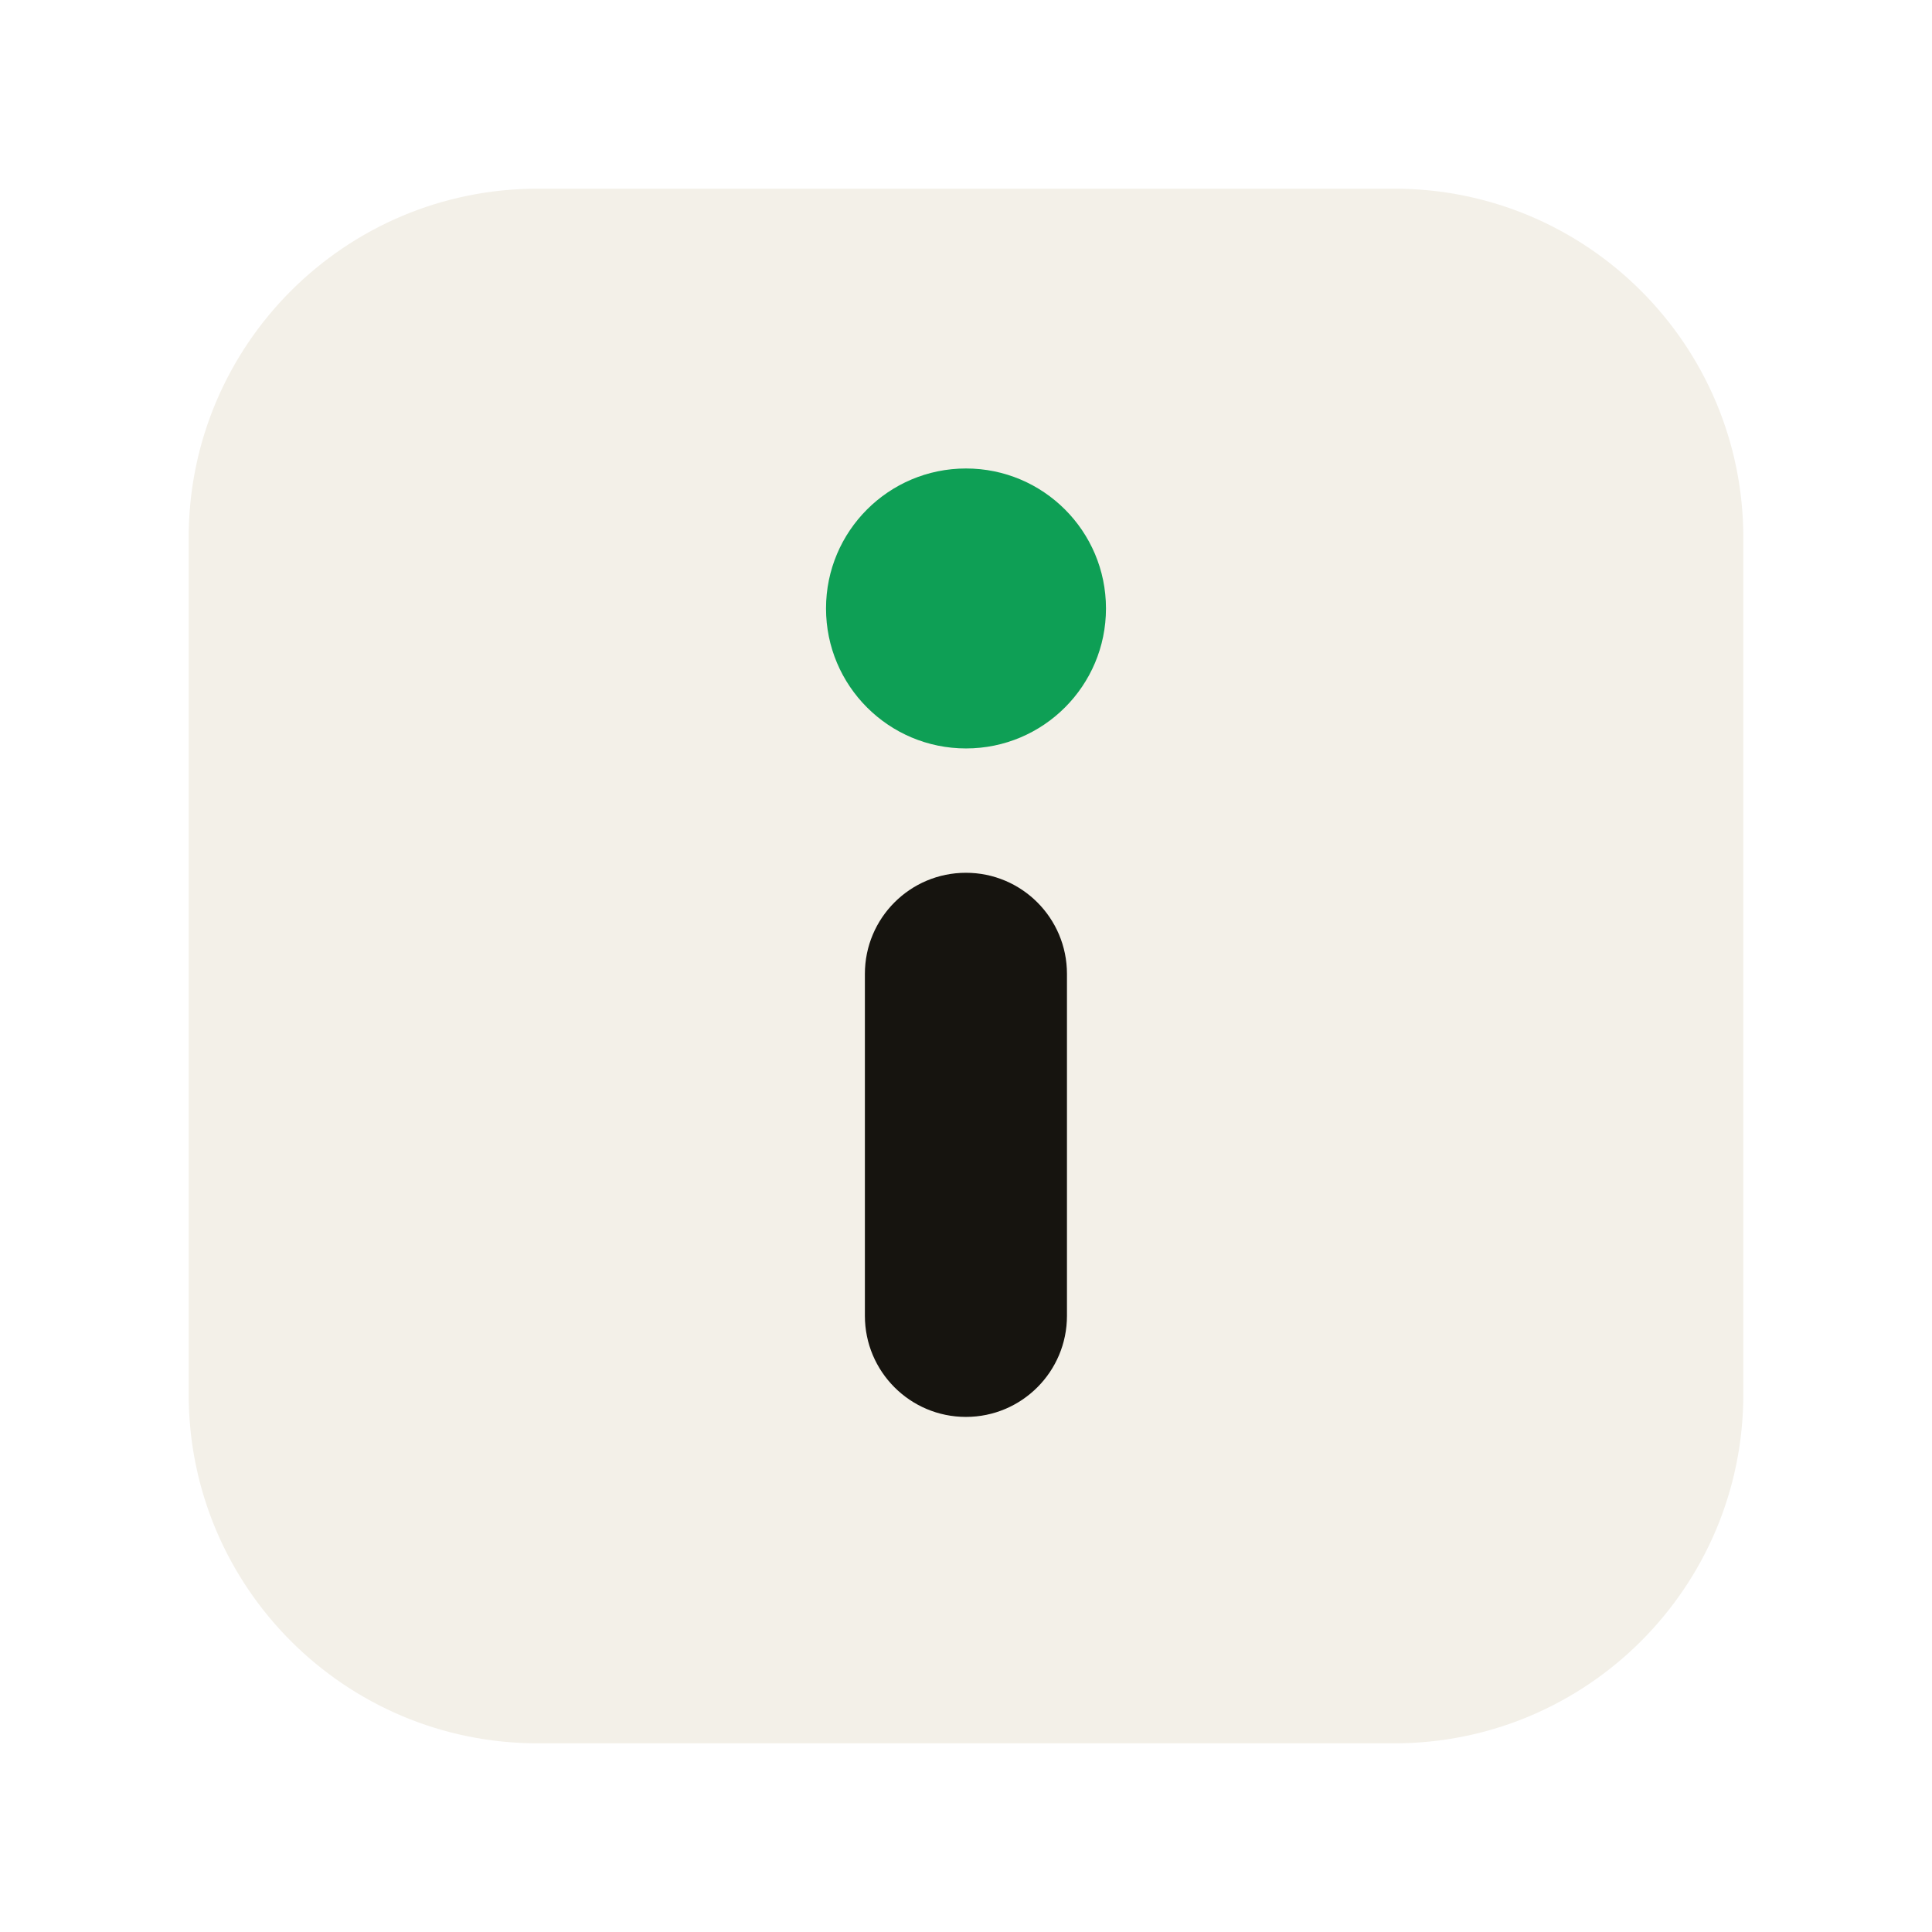
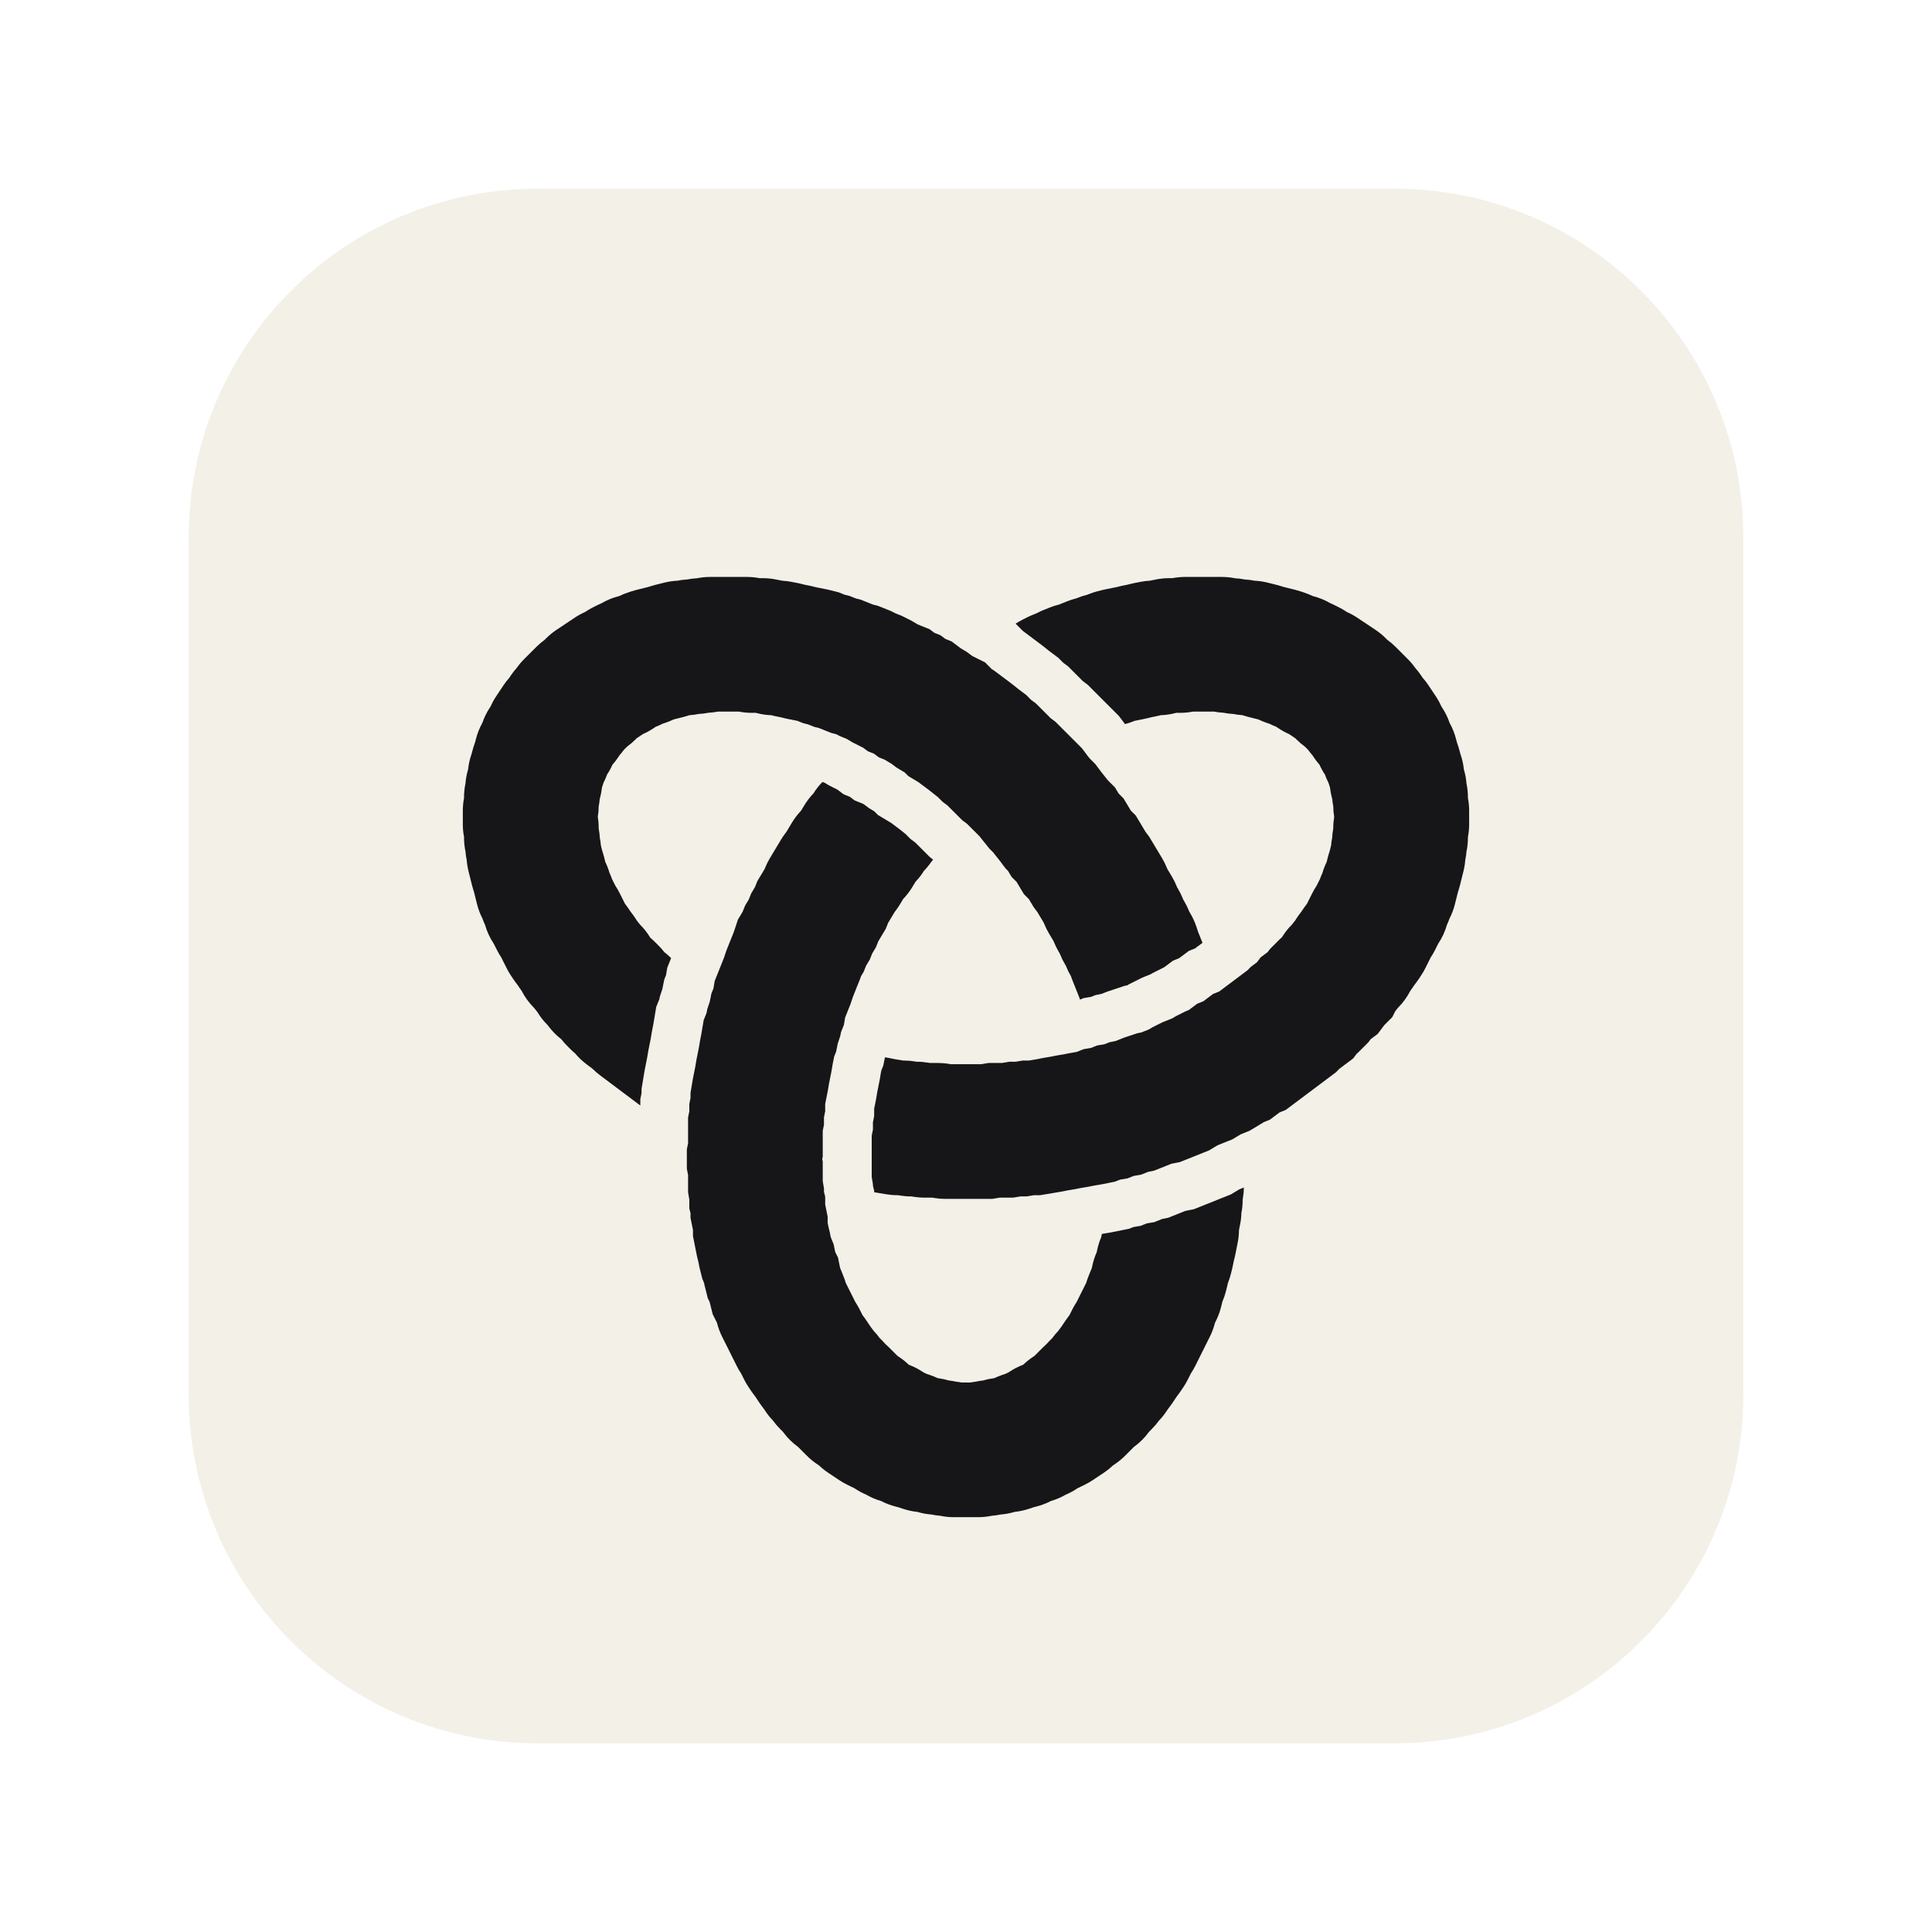
<svg xmlns="http://www.w3.org/2000/svg" width="1024" height="1024" viewBox="0 0 1024 1024">
  <rect x="100" y="100" width="824" height="824" rx="185" fill="#F3F0E8" />
  <g transform="translate(100 100) scale(0.8046875)">
-     <circle cx="512" cy="276.5" r="92.2" fill="#0E9F55" />
-     <rect x="445.4" y="450.6" width="133.1" height="358.4" rx="66.6" fill="#16140F" />
+     <path fill="#161618" fill-rule="evenodd" d="M418.97 391.35L419.35 391.58L421.88 393.10L424.51 394.41L427.20 395.76L431.39 398.90L435.42 400.51L438.65 402.93L443.97 405.06L444.35 405.29L444.99 405.68L445.06 405.72L448.22 408.10L451.59 410.11L454.00 412.53L462.09 417.39L462.73 417.77L466.02 420.24L468.29 421.94L471.39 424.42L472.11 424.99L475.38 428.26L478.60 430.68L488.28 440.36L490.33 441.90L489.80 442.57L487.80 445.24C486.72 446.67 485.56 448.04 484.31 449.33C482.70 451.93 480.82 454.35 478.70 456.56L476.64 459.99C474.94 462.83 472.92 465.46 470.63 467.85L468.57 471.28C467.79 472.59 466.94 473.85 466.02 475.07L464.98 476.47L460.73 483.55L460.43 484.29L459.11 487.59L457.28 490.63L454.87 494.67L454.28 495.65L453.98 496.38L452.66 499.68L450.83 502.73L450.24 503.71L449.95 504.45L448.63 507.75L446.80 510.79L446.21 511.78L445.92 512.51L444.60 515.81L442.86 518.71L442.78 518.93L442.37 520.17L441.89 521.38L440.27 525.41L437.53 532.27L436.33 535.87L435.92 537.10L432.38 545.96L432.36 546.07L431.57 550.80L429.79 555.25L429.69 555.50L429.68 555.54L429.14 558.25L428.27 560.87L427.53 563.08L426.46 568.40L425.12 571.76L425.10 571.87L424.84 573.28L424.18 576.61L423.49 580.74L423.23 582.15L422.43 586.18L421.76 589.51L421.07 593.64L420.81 595.05L419.34 602.41L419.25 602.93L419.25 607.68L418.45 611.71L418.45 616.55L417.64 620.58L417.64 637.52L417.31 639.17L417.64 640.83L417.64 653.64L417.84 654.86L418.45 658.48L418.45 660.73L419.25 663.95L419.25 669.05L420.01 672.81L420.87 677.11L420.87 681.15L421.41 683.87L421.96 686.07L422.22 687.09L422.43 688.13L422.84 690.20L422.92 690.59L423.34 691.65L424.85 695.43L425.65 699.42L425.83 700.31L427.71 704.08L428.88 709.90L429.09 710.95C429.33 711.50 429.57 712.05 429.79 712.61L431.40 716.64C431.94 717.98 432.40 719.33 432.80 720.71L438.76 732.63L439.14 733.39L439.22 733.51C440.24 735.04 441.17 736.63 441.99 738.28L443.83 741.96L445.06 743.60C445.55 744.25 446.02 744.92 446.48 745.61L449.02 749.42L450.70 751.66C450.88 751.90 451.06 752.14 451.23 752.38C452.67 753.87 454.00 755.47 455.21 757.15L457.07 759.01C457.74 759.68 458.39 760.37 459.02 761.09C459.73 761.72 460.43 762.37 461.10 763.04L466.86 768.80L468.05 769.59C470.19 771.02 472.20 772.63 474.07 774.41L474.53 774.72C477.64 775.90 480.60 777.42 483.37 779.27L483.88 779.61C484.67 779.95 485.45 780.32 486.21 780.72L488.11 781.35C489.88 781.94 491.61 782.64 493.29 783.45C495.73 783.76 498.14 784.26 500.50 784.97C502.21 785.15 503.92 785.43 505.59 785.81C506.76 785.93 507.92 786.11 509.08 786.34L514.90 786.34C516.05 786.11 517.21 785.93 518.38 785.81C520.06 785.43 521.76 785.15 523.48 784.97C525.83 784.26 528.25 783.76 530.69 783.45C532.36 782.64 534.09 781.94 535.86 781.35L537.76 780.72C538.53 780.32 539.31 779.95 540.10 779.61L540.61 779.27C543.37 777.42 546.34 775.90 549.45 774.72L549.91 774.41C551.77 772.63 553.79 771.02 555.93 769.59L557.11 768.80L562.88 763.04C563.55 762.37 564.25 761.72 564.96 761.09C565.59 760.37 566.24 759.68 566.91 759.01L568.77 757.15C569.98 755.47 571.31 753.87 572.75 752.38C572.92 752.14 573.10 751.90 573.27 751.66L574.95 749.42L577.50 745.61C577.95 744.92 578.43 744.25 578.92 743.60L580.15 741.96L581.99 738.28C582.81 736.63 583.73 735.04 584.75 733.51L584.83 733.39L585.21 732.63L591.17 720.71C591.57 719.33 592.04 717.98 592.57 716.64L594.19 712.61C594.41 712.05 594.64 711.50 594.89 710.95L595.10 709.90C595.75 706.66 596.76 703.50 598.11 700.49L598.33 699.42C598.86 696.76 599.63 694.16 600.64 691.65L601.06 690.59L601.47 688.51L602.41 688.32L606.03 687.72L607.24 687.52L619.38 685.09L622.26 683.94L627.10 683.13L631.13 681.52L635.97 680.72L641.16 678.64L645.19 677.83L651.72 675.22L655.75 673.61L656.48 673.32L662.12 672.19L668.65 669.58L680.75 664.74L686.45 662.46L691.71 659.30L692.09 659.07L695.02 657.90C695.00 660.15 694.80 662.39 694.43 664.61L694.23 665.82L694.23 666.19C694.23 669.05 693.95 671.90 693.39 674.71C693.33 677.20 693.05 679.69 692.56 682.14L691.80 685.95C691.78 688.73 691.50 691.51 690.95 694.24L689.34 702.30C689.20 702.99 689.04 703.68 688.87 704.36L688.32 706.56L687.72 709.56C687.59 710.25 687.43 710.93 687.26 711.62L686.45 714.84C685.97 716.79 685.35 718.70 684.61 720.56L684.51 720.81L684.50 720.85C684.36 721.54 684.21 722.22 684.04 722.91L683.23 726.13C682.64 728.48 681.87 730.77 680.91 732.99C680.88 733.12 680.84 733.26 680.81 733.39L680.00 736.61C679.22 739.75 678.09 742.80 676.65 745.69L676.00 746.98L675.97 747.10C675.19 750.24 674.06 753.28 672.61 756.17L662.94 775.53C662.11 777.17 661.19 778.76 660.17 780.29L660.09 780.42L658.10 784.40C657.28 786.04 656.35 787.63 655.33 789.16L653.72 791.58C653.26 792.27 652.79 792.94 652.30 793.59L650.62 795.83L648.08 799.65C647.62 800.33 647.15 801.00 646.65 801.66L644.97 803.90L644.04 805.29C642.58 807.48 640.93 809.54 639.10 811.44C637.71 813.38 636.16 815.20 634.47 816.89L632.59 818.77C629.83 822.60 626.47 825.96 622.65 828.71L616.73 834.63C614.66 836.70 612.40 838.55 609.97 840.17L608.73 841.00C606.87 842.78 604.86 844.39 602.71 845.82L595.46 850.65C593.93 851.68 592.33 852.60 590.69 853.42L587.46 855.03C586.81 855.36 586.16 855.67 585.49 855.95L584.97 856.30C582.68 857.83 580.25 859.14 577.71 860.21C574.62 862.01 571.31 863.42 567.87 864.41C564.81 866.01 561.58 867.23 558.23 868.07L556.65 868.46L555.85 868.73L553.43 869.54C550.38 870.55 547.23 871.23 544.04 871.56C541.02 872.47 537.91 873.05 534.77 873.29C532.87 873.69 530.95 873.96 529.02 874.10C526.08 874.73 523.07 875.04 520.05 875.04L503.92 875.04C500.91 875.04 497.90 874.73 494.95 874.10C493.02 873.96 491.10 873.69 489.21 873.29C486.06 873.05 482.95 872.47 479.93 871.56C476.74 871.23 473.60 870.55 470.55 869.54L468.13 868.73L467.32 868.46L465.75 868.07C462.40 867.23 459.16 866.01 456.11 864.41C452.67 863.42 449.36 862.01 446.26 860.21C443.73 859.14 441.30 857.83 439.00 856.30L438.48 855.95C437.82 855.67 437.16 855.36 436.51 855.03L433.29 853.42C431.64 852.60 430.05 851.68 428.52 850.65L421.26 845.82C419.12 844.39 417.11 842.78 415.24 841.00L414.01 840.17C411.58 838.55 409.31 836.70 407.25 834.63L401.33 828.71C397.50 825.96 394.15 822.60 391.39 818.77L389.51 816.89C387.82 815.20 386.27 813.38 384.87 811.44C383.05 809.54 381.39 807.48 379.93 805.29L379.00 803.90L377.32 801.66C376.83 801.00 376.36 800.33 375.90 799.65L373.36 795.83L371.68 793.59C371.19 792.94 370.71 792.27 370.26 791.58L368.64 789.16C367.62 787.63 366.70 786.04 365.88 784.40L363.89 780.42L363.81 780.29C362.79 778.76 361.86 777.17 361.04 775.53L351.36 756.17C349.92 753.28 348.79 750.24 348.00 747.10L347.98 746.98L347.33 745.69L345.15 741.34L343.17 733.39L343.14 733.27L341.93 730.85L340.75 726.13L339.94 722.91L339.68 721.88L339.48 720.85L339.47 720.81L339.37 720.56L338.25 717.76L336.72 711.62L336.46 710.59L336.25 709.56L335.65 706.56L335.10 704.36L334.85 703.33L334.64 702.30L333.83 698.27L333.03 694.24L332.17 689.93L332.17 685.90L331.41 682.14L330.55 677.83L330.55 674.87L329.75 671.64L329.75 665.82L329.54 664.61L328.94 660.99L328.94 649.61L328.13 645.58L328.13 632.76L328.94 628.73L328.94 611.80L329.75 607.77L329.75 602.93L330.55 598.90L330.55 595.59L331.16 591.96L331.96 587.13L332.22 585.72L333.69 578.36L334.38 574.22L334.64 572.82L335.45 568.79L336.11 565.45L336.80 561.32L337.06 559.92L337.72 556.58L338.41 552.45L339.20 547.72L340.98 543.27L341.08 543.02L341.09 542.98L341.63 540.27L342.51 537.65L343.24 535.44L343.51 534.11L344.31 530.12L345.65 526.76L345.67 526.65L346.46 521.92L348.24 517.47L352.59 506.58L353.79 502.98L354.21 501.74L356.30 496.50L357.92 492.47L359.04 489.65L360.25 486.05L361.78 481.43L364.29 477.25L364.88 476.27L365.17 475.54L366.49 472.24L368.32 469.19L368.91 468.20L369.21 467.47L370.53 464.17L372.35 461.12L372.94 460.14L373.00 459.99L373.24 459.41L374.56 456.11L376.39 453.06L379.40 448.04L379.69 447.31C380.57 445.12 381.62 442.99 382.84 440.97L390.09 428.87C390.88 427.56 391.73 426.30 392.64 425.08L393.69 423.68L394.93 421.61L397.35 417.58C399.05 414.74 401.07 412.11 403.35 409.72L405.42 406.29C407.13 403.44 409.15 400.79 411.45 398.40C413.17 395.64 415.19 393.07 417.47 390.75ZM689.22 256.61C691.38 256.71 693.54 256.98 695.67 257.42C697.83 257.52 699.99 257.79 702.12 258.23C704.99 258.36 707.84 258.78 710.63 259.48L717.08 261.09C718.18 261.37 719.27 261.69 720.35 262.05L721.15 262.31L729.18 264.32C730.28 264.59 731.37 264.91 732.45 265.27L734.87 266.08C736.73 266.70 738.56 267.45 740.32 268.31L740.47 268.35C744.48 269.35 748.32 270.91 751.89 272.98C752.73 273.33 753.56 273.72 754.38 274.13L757.61 275.74C759.25 276.56 760.85 277.49 762.38 278.51L762.89 278.85C765.24 279.88 767.49 281.11 769.63 282.54L781.73 290.60C784.16 292.22 786.42 294.08 788.49 296.14L789.54 297.19C791.46 298.58 793.26 300.11 794.94 301.79L803.00 309.85C804.77 311.62 806.38 313.53 807.83 315.57C809.26 317.16 810.58 318.86 811.77 320.64L812.76 322.13C814.16 323.69 815.45 325.35 816.61 327.10L821.45 334.35C822.87 336.49 824.11 338.75 825.14 341.10L825.48 341.61C827.61 344.81 829.32 348.27 830.55 351.91C832.45 355.30 833.88 358.93 834.83 362.71L835.22 364.29L836.30 367.51C836.66 368.58 836.97 369.68 837.25 370.78L837.64 372.35L837.91 373.15C838.93 376.20 839.61 379.35 839.93 382.54C840.84 385.56 841.42 388.67 841.66 391.81C842.29 394.79 842.60 397.83 842.60 400.89L842.60 401.38C843.14 404.14 843.41 406.94 843.41 409.76L843.41 418.63C843.41 421.44 843.14 424.25 842.60 427.01L842.60 427.50C842.60 430.58 842.28 433.66 841.64 436.67C841.51 438.53 841.24 440.37 840.84 442.19C840.67 444.67 840.27 447.13 839.67 449.54L837.25 459.22C836.97 460.32 836.66 461.41 836.30 462.49L836.03 463.29L834.02 471.31C833.20 474.62 831.99 477.82 830.43 480.84C829.96 482.22 829.41 483.57 828.78 484.89C827.53 489.28 825.60 493.45 823.06 497.26L822.98 497.38L820.99 501.36C820.17 503.00 819.24 504.60 818.22 506.13L818.14 506.25L814.54 513.45C813.71 515.10 812.79 516.69 811.77 518.22L810.16 520.64C809.70 521.32 809.23 521.99 808.74 522.65L807.06 524.89L806.13 526.29C805.67 526.97 805.20 527.64 804.70 528.29L804.65 528.36C802.55 532.47 799.82 536.23 796.55 539.50L796.36 539.69L795.83 540.39C795.47 540.88 795.09 541.36 794.71 541.83L792.77 545.70L787.49 550.98L786.96 551.68L783.16 556.75L778.55 560.20L777.01 562.26L774.78 564.49L772.36 566.91L770.13 569.14L769.45 569.65L767.03 572.88L761.97 576.68L758.04 579.62L757.85 579.81L755.62 582.04L753.10 583.93L743.42 591.19L740.19 593.61L736.97 596.03L727.29 603.29L722.60 606.81L718.57 608.42L716.81 609.74L712.12 613.26L708.08 614.87L707.72 615.14L705.76 616.32L701.73 618.74L698.68 620.57L695.38 621.89L693.06 622.82L693.01 622.84L690.44 624.38L687.39 626.21L684.09 627.53L677.74 630.07L677.69 630.10L675.12 631.64L672.07 633.47L668.77 634.79L664.74 636.40L656.67 639.63L652.89 641.14L648.90 641.94L647.58 642.20L646.59 642.53L643.77 643.66L639.74 645.27L635.96 646.78L631.97 647.58L631.93 647.59L631.68 647.69L627.22 649.47L622.50 650.26L622.39 650.28L618.35 651.89L613.63 652.68L613.52 652.70L610.16 654.04L606.16 654.84L602.13 655.65L600.72 655.91L596.59 656.59L593.26 657.26L591.85 657.52L587.72 658.21L584.39 658.87L582.98 659.13L578.85 659.82L575.52 660.49L574.11 660.74L564.44 662.36L560.82 662.96L556.78 662.96L555.57 663.16L551.95 663.77L548.28 663.77L547.91 663.77L546.70 663.97L543.08 664.57L539.41 664.57L534.21 664.57L532.99 664.78L529.37 665.38L516.83 665.38L511.99 665.38L498.28 665.38C495.84 665.38 493.40 665.18 490.99 664.78L489.77 664.57L484.57 664.57C482.13 664.57 479.69 664.37 477.28 663.97L476.06 663.77L475.70 663.77C473.26 663.77 470.82 663.56 468.41 663.16L467.19 662.96L466.83 662.96C464.39 662.96 461.95 662.76 459.54 662.36L451.51 661.02L451.51 659.98L450.70 656.75L450.70 655.81L449.90 650.97L449.90 623.78L450.70 619.74L450.70 614.90L451.51 610.87L451.51 606.03L451.63 605.41L452.68 600.17L452.89 598.95L453.49 595.33L454.05 592.51L455.10 587.26L455.31 586.05L455.91 582.43L456.22 580.86L457.51 577.63L458.61 572.14L460.41 572.44L461.82 572.70L465.15 573.37L470.50 574.26L470.86 574.26C473.31 574.26 475.74 574.46 478.15 574.86L479.37 575.06L479.73 575.06C482.18 575.06 484.61 575.27 487.02 575.67L488.24 575.87L493.44 575.87C495.88 575.87 498.32 576.07 500.73 576.47L501.95 576.68L522.03 576.68L523.24 576.47L526.86 575.87L535.73 575.87L536.95 575.67L540.57 575.06L544.60 575.06L545.82 574.86L549.44 574.26L553.47 574.26L558.83 573.37L562.16 572.70L563.56 572.44L567.70 571.75L571.03 571.09L572.43 570.83L576.57 570.14L579.90 569.47L581.30 569.22L584.87 568.62L585.02 568.56L589.48 566.78L594.21 565.99L594.31 565.97L598.35 564.36L603.08 563.57L603.18 563.55L606.55 562.21L610.54 561.41L610.58 561.40L610.83 561.30L616.07 559.21L617.31 558.79L622.15 557.18L624.77 556.31L627.47 555.77L627.51 555.76L632.53 553.75L633.51 553.16L634.97 552.28L639.72 549.91L641.37 549.09L643.08 548.40L647.85 546.49L648.83 545.90L650.29 545.03L651.82 544.27L655.04 542.65L656.69 541.83L658.41 541.14L658.72 541.02L659.56 540.39L664.25 536.87L668.28 535.26L670.04 533.94L674.73 530.42L678.76 528.81L680.52 527.49L683.75 525.07L697.35 514.86L699.77 512.44L703.68 509.52L706.10 506.29L710.70 502.84L712.25 500.77L716.90 496.13L719.13 493.90L719.80 493.39L720.31 492.71L720.34 492.69C722.10 489.85 724.20 487.21 726.57 484.84L726.76 484.65L727.29 483.94C727.78 483.29 728.29 482.65 728.82 482.03C729.59 480.74 730.42 479.50 731.32 478.30L733.00 476.06L733.93 474.66C734.39 473.98 734.86 473.31 735.36 472.65L736.58 471.01L736.81 470.56L740.04 464.11C740.86 462.46 741.78 460.87 742.80 459.34L742.89 459.22L744.88 455.24C744.96 455.08 745.04 454.92 745.12 454.76C745.59 453.39 746.13 452.05 746.76 450.74C747.47 448.24 748.40 445.82 749.55 443.49L750.39 440.12C750.66 439.02 750.98 437.93 751.34 436.86L751.61 436.05L752.47 432.61C752.59 430.96 752.82 429.32 753.16 427.71C753.25 425.63 753.50 423.57 753.90 421.53L753.90 421.05C753.90 418.59 754.11 416.15 754.51 413.74C754.12 411.49 753.92 409.20 753.91 406.91C753.60 405.33 753.38 403.73 753.25 402.12L752.81 400.35C752.34 398.47 751.99 396.56 751.78 394.63L751.61 393.94L750.71 391.24C749.82 389.52 749.05 387.74 748.41 385.91C747.04 383.85 745.85 381.69 744.84 379.43C743.52 377.93 742.30 376.35 741.19 374.69L740.20 373.20C739.17 372.05 738.20 370.85 737.30 369.59L735.20 367.49C733.28 366.11 731.47 364.57 729.80 362.90L728.87 361.97L724.76 359.23C722.41 358.20 720.15 356.96 718.01 355.54L716.37 354.44C714.85 353.87 713.38 353.21 711.94 352.47L710.04 351.84C708.17 351.22 706.35 350.47 704.59 349.60L697.99 347.95C696.89 347.68 695.80 347.36 694.72 347.00L694.05 346.78C692.00 346.66 689.96 346.40 687.96 345.98C685.79 345.89 683.63 345.62 681.50 345.18C679.44 345.08 677.39 344.84 675.37 344.44L661.48 344.44C658.72 344.98 655.92 345.25 653.10 345.25L650.50 345.25L649.35 345.53C646.36 346.28 643.30 346.72 640.22 346.81L638.86 347.15C638.18 347.32 637.49 347.47 636.80 347.61L633.81 348.21L631.61 348.76C630.92 348.93 630.24 349.08 629.55 349.22L623.06 350.52L622.00 350.94C620.28 351.63 618.53 352.21 616.74 352.67L616.01 351.70L612.74 347.34L592.14 326.74L588.92 324.32L579.24 314.64L576.02 312.23L572.79 309.00L568.43 305.73L566.17 304.03L563.07 301.55L562.13 300.81L551.50 292.83L549.41 291.26L544.65 286.51L546.42 285.44C547.40 284.86 548.39 284.31 549.41 283.80L552.63 282.19C553.73 281.64 554.85 281.14 556.00 280.68L558.31 279.75L559.89 278.97C560.99 278.42 562.11 277.91 563.25 277.46L567.28 275.84C569.15 275.10 571.05 274.48 573.00 274.00L573.30 273.92L578.57 271.81C580.43 271.07 582.34 270.45 584.29 269.96L584.59 269.89L585.83 269.39C587.69 268.65 589.60 268.03 591.55 267.54L591.85 267.47L593.09 266.97C594.95 266.23 596.86 265.61 598.80 265.13L602.03 264.32C602.71 264.15 603.40 263.99 604.09 263.86L608.12 263.05L611.12 262.45L613.32 261.90C614.00 261.73 614.69 261.58 615.38 261.44L618.37 260.84L620.58 260.29C621.26 260.12 621.94 259.96 622.63 259.82L626.67 259.02C628.79 258.59 630.93 258.33 633.09 258.22C633.10 258.22 633.11 258.21 633.12 258.21L637.15 257.41C640.01 256.83 642.93 256.54 645.85 256.54L647.95 256.54C650.71 256.01 653.52 255.74 656.33 255.74L680.52 255.74C683.44 255.74 686.36 256.03 689.22 256.61ZM376.02 256.54L378.13 256.54C381.05 256.54 383.96 256.83 386.83 257.41L390.86 258.21C390.87 258.21 390.88 258.22 390.88 258.22C393.04 258.33 395.19 258.59 397.31 259.02L401.34 259.82L402.38 260.03L403.40 260.29L405.60 260.84L408.60 261.44L409.63 261.64L410.66 261.90L412.86 262.45L415.86 263.05L419.89 263.86L420.92 264.06L421.95 264.32L428.09 265.86L430.89 266.97L432.12 267.47L432.43 267.54L435.35 268.27L438.15 269.39L439.38 269.89L442.61 270.69L445.40 271.81L450.67 273.92L453.90 274.73L456.69 275.84L460.72 277.46L462.44 278.14L464.09 278.97L465.66 279.75L467.98 280.68L469.69 281.37L471.34 282.19L476.09 284.57L477.55 285.44L480.12 286.99L480.18 287.01L487.94 290.12L491.17 292.54L495.20 294.15L498.43 296.57L502.46 298.18L507.15 301.70L508.54 302.75L510.62 303.99L512.58 305.17L514.41 306.54L515.80 307.59L516.41 307.95L524.55 312.02L529.01 316.48L530.32 317.26L532.15 318.64L538.60 323.47L541.82 325.89L542.92 326.74L546.41 329.53L549.08 331.54L551.60 333.43L553.83 335.66L554.83 336.65L555.53 337.18L558.05 339.07L560.28 341.30L563.51 344.53L566.73 347.75L567.73 348.75L568.43 349.28L570.96 351.17L588.32 368.53L590.21 371.05L592.21 373.72L593.47 375.29L597.19 379.01L599.08 381.53L601.08 384.20L603.87 387.70L604.72 388.79L605.25 389.49L610.11 394.35L612.53 398.38L615.75 401.61L620.59 409.67L623.82 412.90L626.62 417.58L629.04 421.61L630.29 423.68L631.33 425.08L632.71 426.91L633.88 428.87L636.13 432.61L641.14 440.97C642.36 442.99 643.41 445.12 644.29 447.31L644.58 448.04L647.59 453.06C648.81 455.09 649.86 457.21 650.74 459.41L651.03 460.14L651.62 461.12C652.84 463.15 653.89 465.28 654.77 467.47L655.06 468.20L655.65 469.19C656.87 471.22 657.92 473.34 658.80 475.54L659.10 476.27L659.69 477.25C661.35 480.03 662.71 482.98 663.73 486.05L664.93 489.65L666.06 492.47L667.67 496.50L667.77 496.74L664.39 499.26L662.82 500.44L658.79 502.06L652.34 506.89L648.31 508.51L642.50 512.86L640.62 513.80L637.39 515.42L634.76 516.73L633.47 517.51L631.10 518.45L628.15 519.64L625.30 521.06L622.07 522.67L619.44 523.99L618.22 524.72L616.47 525.07L611.95 526.58L604.97 528.91L602.88 529.74L601.35 530.35L597.32 531.16L594.44 532.31L589.60 533.12L587.07 534.13L586.44 532.27L583.70 525.41L582.09 521.38C581.77 520.57 581.47 519.76 581.19 518.93L581.12 518.70C579.93 516.72 578.91 514.65 578.06 512.51L577.76 511.78L577.17 510.79C575.96 508.77 574.90 506.64 574.03 504.45L573.73 503.71L573.14 502.73C571.93 500.70 570.87 498.58 569.99 496.38L569.70 495.65L569.11 494.67L566.69 490.63C565.47 488.61 564.42 486.48 563.54 484.29L563.25 483.55L563.19 483.46L561.20 480.13L559.00 476.47L557.95 475.07L556.58 473.24L555.40 471.28L554.97 470.56L553.37 467.90L550.15 464.67L545.31 456.61L542.08 453.38L539.66 449.35L538.07 447.76L536.18 445.24L534.18 442.57L531.38 439.07L530.53 437.98L530.01 437.28L527.27 434.54L525.74 432.62L522.51 428.59L521.66 427.50L521.14 426.79L512.69 418.35L509.47 415.93L499.79 406.25L499.09 405.72L496.56 403.83L493.34 400.61L492.63 400.08L491.54 399.23L488.05 396.44L485.38 394.44L482.15 392.02L480.76 390.97L474.01 386.92L471.59 384.50L468.20 382.47L466.24 381.29L464.41 379.92L463.02 378.87L460.95 377.63L458.98 376.45L458.62 376.18L454.59 374.57L451.36 372.15L447.33 370.54L444.11 368.12L443.81 368.00L442.16 367.17L437.41 364.80L435.95 363.92L433.38 362.38L433.33 362.35L431.01 361.43L429.29 360.74L427.64 359.92L426.35 359.27L423.32 358.51L420.52 357.39L415.25 355.29L412.03 354.48L409.23 353.36L408.00 352.87L407.69 352.79L404.77 352.06L401.98 350.94L400.92 350.52L394.43 349.22L393.39 349.02L392.37 348.76L390.17 348.21L387.17 347.61L386.14 347.40L385.11 347.15L383.76 346.81C380.68 346.72 377.62 346.28 374.63 345.53L373.48 345.25L370.87 345.25C368.06 345.25 365.25 344.98 362.49 344.44L348.61 344.44C346.58 344.84 344.53 345.08 342.47 345.18C340.35 345.62 338.19 345.89 336.02 345.98C334.01 346.40 331.97 346.66 329.92 346.78L329.26 347.00C328.18 347.36 327.09 347.68 325.99 347.95L319.39 349.60C317.63 350.47 315.80 351.22 313.94 351.84L312.03 352.47C310.60 353.21 309.12 353.87 307.61 354.44L305.96 355.54C303.83 356.96 301.57 358.20 299.22 359.23L295.10 361.97L294.18 362.90C292.50 364.57 290.70 366.11 288.78 367.49L286.68 369.59C285.78 370.85 284.81 372.05 283.78 373.20L282.78 374.69C281.68 376.35 280.46 377.93 279.13 379.43C278.13 381.68 276.94 383.85 275.57 385.91C274.92 387.74 274.16 389.52 273.27 391.24L272.37 393.94L272.20 394.63C271.99 396.56 271.64 398.47 271.17 400.35L270.73 402.12C270.60 403.73 270.38 405.33 270.06 406.91C270.05 409.20 269.86 411.49 269.47 413.74C269.87 416.15 270.07 418.59 270.07 421.05L270.07 421.53C270.47 423.57 270.72 425.63 270.82 427.71C271.16 429.32 271.39 430.96 271.51 432.61L272.37 436.05L272.64 436.86C273.00 437.93 273.31 439.02 273.59 440.12L274.43 443.49C275.57 445.82 276.51 448.24 277.22 450.74C277.84 452.05 278.39 453.39 278.85 454.76C278.94 454.92 279.02 455.08 279.10 455.24L281.09 459.22L281.17 459.34C282.19 460.87 283.12 462.46 283.94 464.11L287.16 470.56L287.39 471.01L288.62 472.65C289.11 473.31 289.59 473.98 290.04 474.66L290.97 476.06L292.65 478.30C293.55 479.50 294.39 480.74 295.15 482.03C295.69 482.65 296.19 483.29 296.68 483.94L297.21 484.65L297.40 484.84C299.96 487.40 302.19 490.25 304.05 493.35L304.13 493.44C305.15 494.28 306.14 495.18 307.08 496.13L309.50 498.55C310.85 499.89 312.11 501.33 313.27 502.84C314.86 504.06 316.36 505.39 317.76 506.81L315.22 513.18L314.41 518.01L313.26 520.89L312.01 527.14L311.91 527.45L310.40 531.98L310.03 533.79L307.96 538.98L306.60 547.15L305.99 550.77L305.43 553.59L305.19 554.80L304.98 556.02L304.38 559.64L303.82 562.46L302.77 567.70L302.57 568.92L301.96 572.54L301.40 575.36L300.35 580.60L300.15 581.82L299.34 586.66L298.30 592.92L298.30 595.70L297.49 599.73L297.49 603.87C297.22 603.68 296.95 603.49 296.68 603.29L287.01 596.03L283.78 593.61L280.56 591.19L270.88 583.93C269.20 582.68 267.61 581.30 266.13 579.81L265.94 579.62L262.01 576.68C259.26 574.61 256.76 572.24 254.57 569.60C253.54 568.75 252.56 567.86 251.62 566.91L249.20 564.49C247.85 563.14 246.59 561.71 245.43 560.20C242.25 557.75 239.42 554.89 237.01 551.68L236.48 550.98L236.29 550.78C233.74 548.23 231.50 545.37 229.65 542.27C229.12 541.66 228.62 541.03 228.14 540.39L227.61 539.69L227.42 539.50C224.16 536.23 221.42 532.47 219.32 528.36L219.27 528.29C218.78 527.64 218.31 526.97 217.85 526.29L216.92 524.89L215.24 522.65C214.75 521.99 214.27 521.32 213.82 520.64L212.21 518.22C211.19 516.69 210.26 515.10 209.44 513.45L206.21 507.00L205.84 506.25L205.75 506.13C204.73 504.60 203.81 503.00 202.99 501.36L201.00 497.38L200.92 497.26C198.38 493.45 196.45 489.28 195.20 484.89C194.57 483.57 194.02 482.22 193.55 480.84C191.99 477.82 190.78 474.62 189.95 471.31L187.95 463.29L187.68 462.49C187.32 461.41 187.00 460.32 186.73 459.22L184.31 449.54C183.71 447.13 183.31 444.67 183.13 442.19C182.73 440.37 182.47 438.53 182.34 436.67C181.69 433.66 181.37 430.58 181.37 427.50L181.37 427.01C180.83 424.25 180.57 421.44 180.57 418.63L180.57 409.76C180.57 406.94 180.83 404.14 181.37 401.38L181.37 400.89C181.37 397.83 181.69 394.79 182.31 391.81C182.55 388.67 183.13 385.56 184.04 382.54C184.37 379.35 185.05 376.20 186.07 373.15L186.34 372.35L186.73 370.78C187.00 369.68 187.32 368.58 187.68 367.51L188.75 364.29L189.15 362.71C190.09 358.93 191.53 355.30 193.42 351.91C194.66 348.27 196.37 344.81 198.50 341.61L198.84 341.10C199.87 338.75 201.10 336.49 202.53 334.35L207.37 327.10C208.53 325.35 209.82 323.69 211.21 322.13L212.21 320.64C213.40 318.86 214.71 317.16 216.15 315.57C217.59 313.53 219.21 311.62 220.97 309.85L229.04 301.79C230.71 300.11 232.52 298.58 234.44 297.19L235.49 296.14C237.55 294.08 239.82 292.22 242.25 290.60L254.34 282.54C256.48 281.11 258.74 279.88 261.09 278.85L261.60 278.51C263.13 277.49 264.72 276.56 266.37 275.74L269.59 274.13C270.41 273.72 271.24 273.33 272.09 272.98C275.65 270.91 279.50 269.35 283.51 268.35L283.66 268.31C285.42 267.45 287.24 266.70 289.11 266.08L291.53 265.27C292.61 264.91 293.70 264.59 294.80 264.32L302.82 262.31L303.63 262.05C304.70 261.69 305.79 261.37 306.89 261.09L313.34 259.48C316.14 258.78 318.99 258.36 321.86 258.23C323.98 257.79 326.14 257.52 328.31 257.42C330.44 256.98 332.59 256.71 334.76 256.61C337.62 256.03 340.53 255.74 343.45 255.74L367.65 255.74C370.46 255.74 373.27 256.01 376.02 256.54Z" />
  </g>
</svg>
